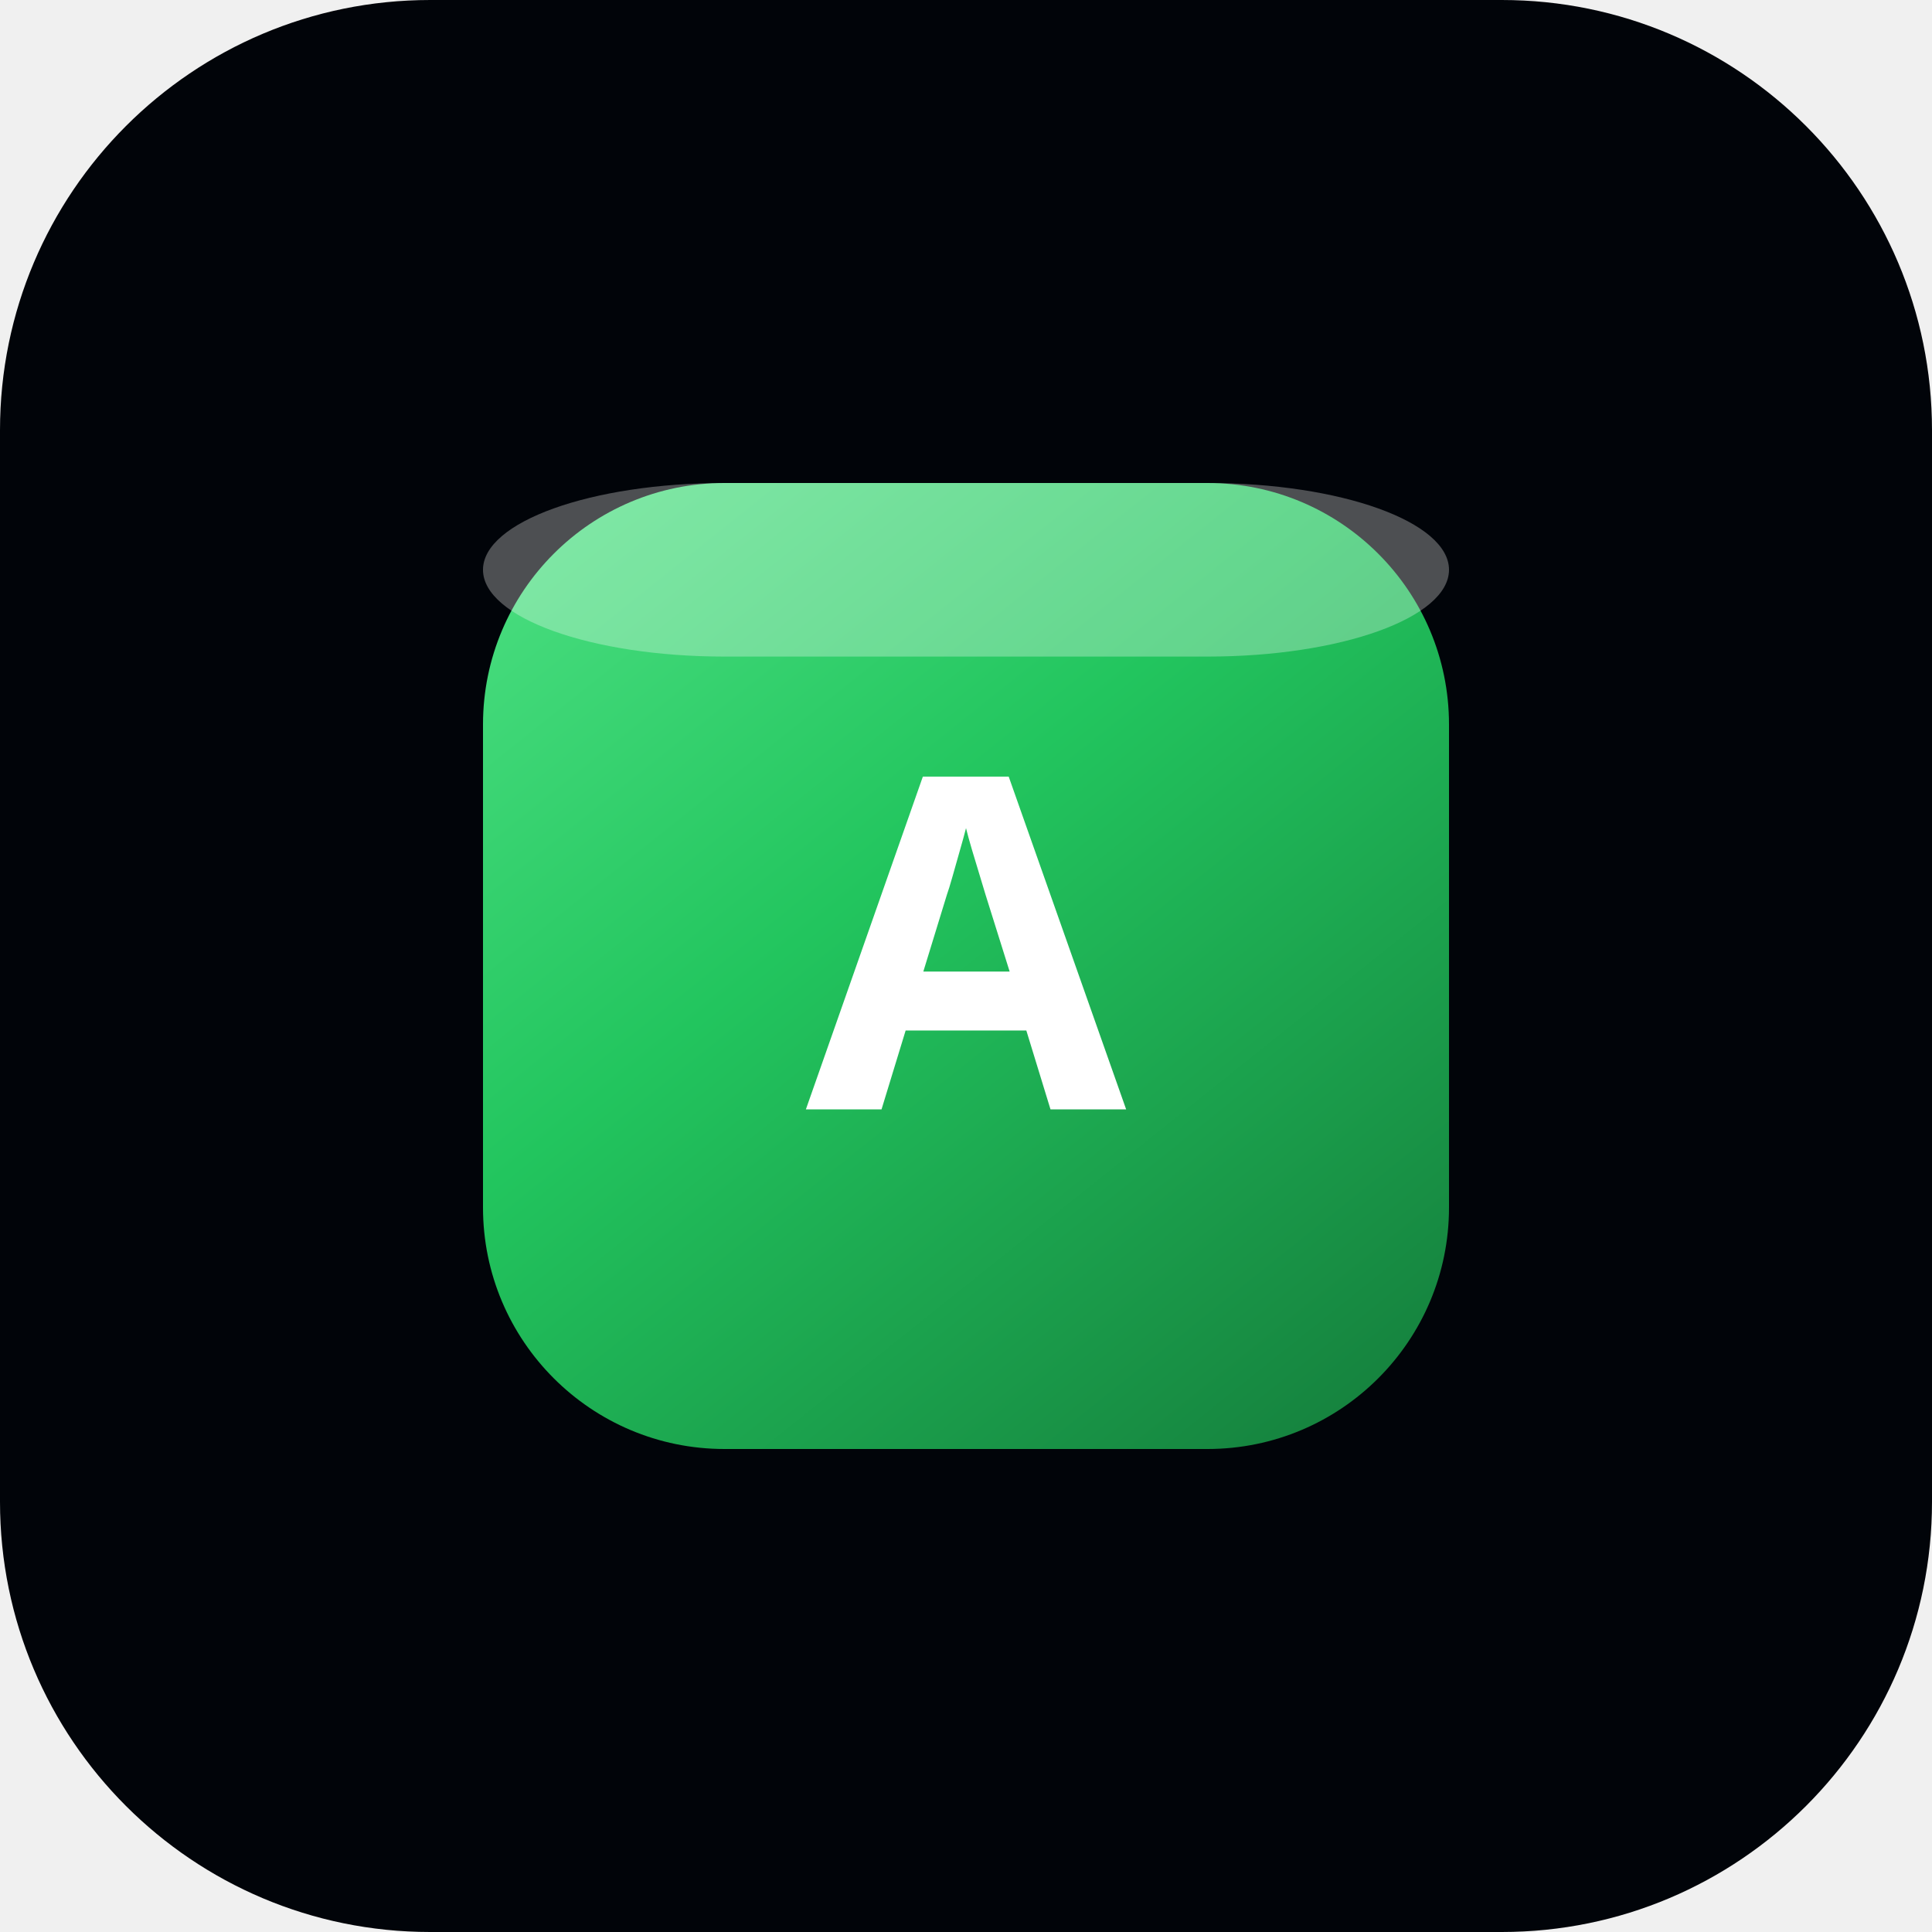
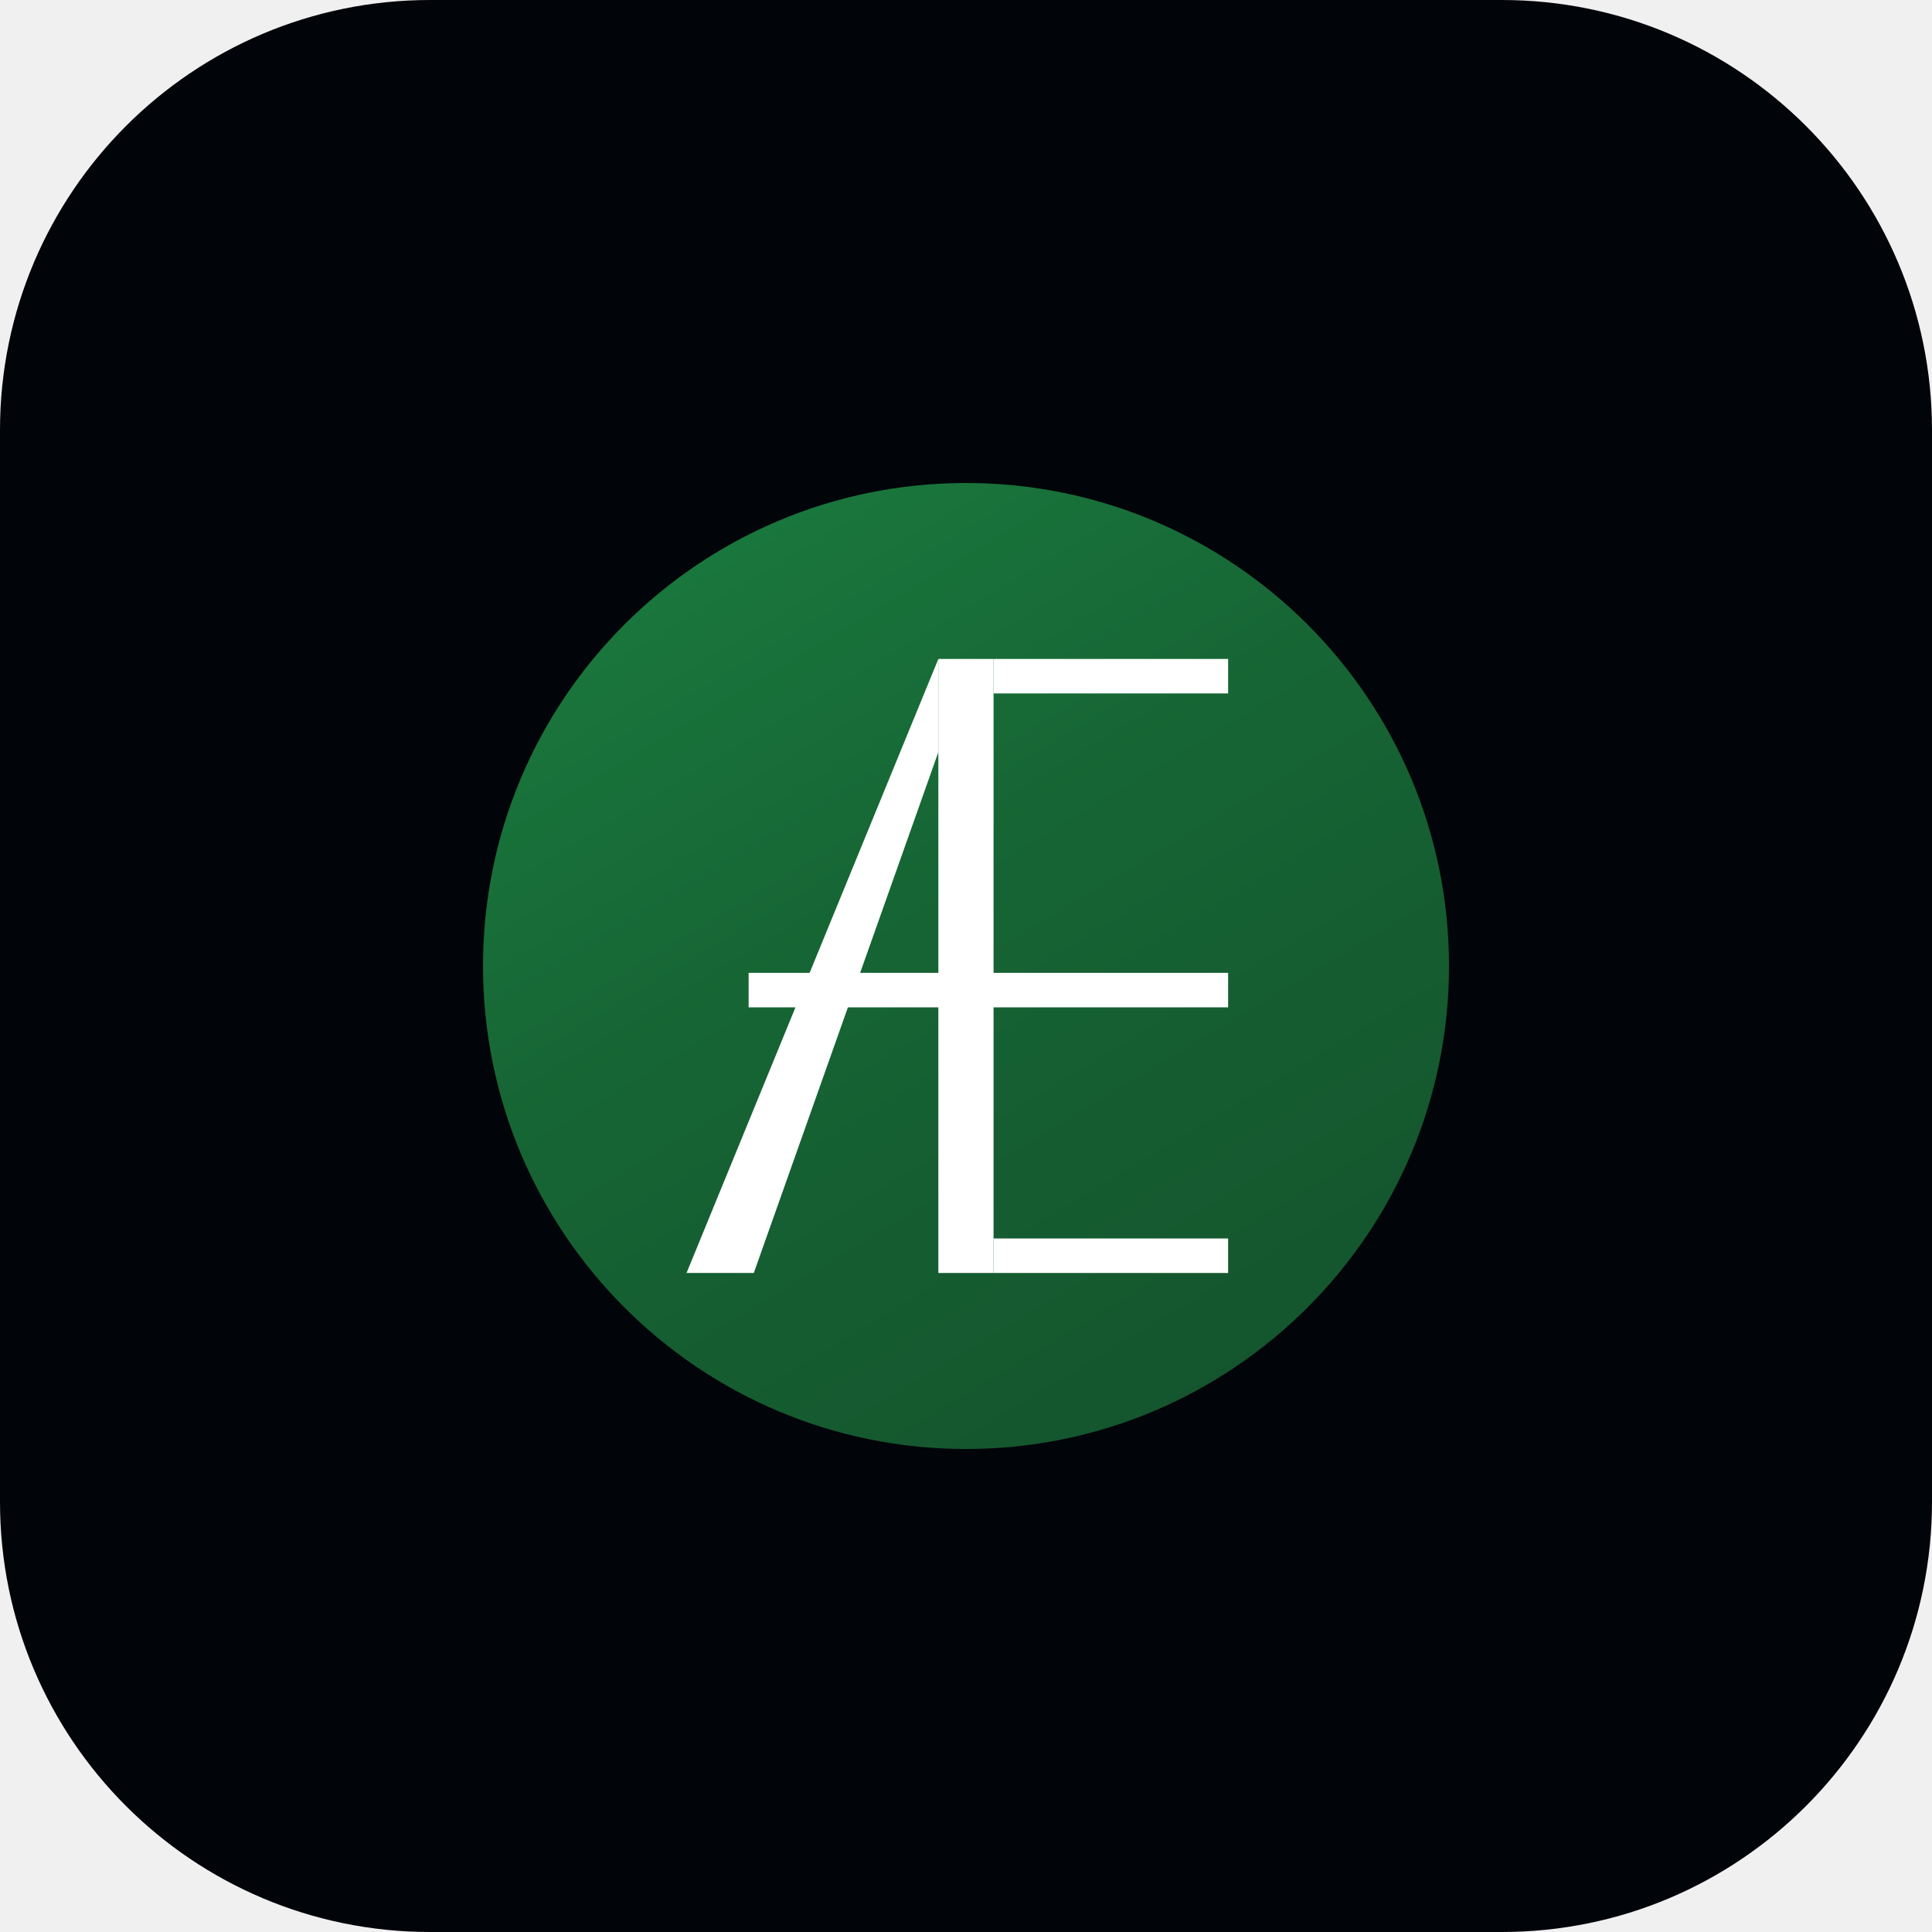
- <svg xmlns="http://www.w3.org/2000/svg" viewBox="0 0 512 512" fill="none" aria-label="AVANT">
+ <svg xmlns="http://www.w3.org/2000/svg" viewBox="0 0 512 512" fill="none" aria-label="AVANT Enf">
  <defs>
-     <linearGradient id="avant-app-icon-bg" x1="10%" y1="0%" x2="90%" y2="100%">
-       <stop offset="0%" stop-color="#4ade80" />
-       <stop offset="40%" stop-color="#22c55e" />
-       <stop offset="100%" stop-color="#15803d" />
+     <linearGradient id="avant-app-seal" x1="20%" y1="0%" x2="80%" y2="100%">
+       <stop offset="0%" stop-color="#1a7a3e" />
+       <stop offset="42%" stop-color="#166534" />
+       <stop offset="100%" stop-color="#14532d" />
    </linearGradient>
  </defs>
  <rect width="512" height="512" rx="114" fill="#010409" />
-   <g transform="translate(128 128)">
-     <rect width="256" height="256" rx="64" fill="url(#avant-app-icon-bg)" />
-     <rect width="256" height="46" rx="64" fill="#fff" fill-opacity="0.30" />
-     <text x="128" y="166" text-anchor="middle" fill="#ffffff" font-family="Plus Jakarta Sans, ui-sans-serif, system-ui, sans-serif" font-size="123" font-weight="800" style="text-shadow: 0 2px 0 rgba(0,0,0,0.35)">A</text>
+   <circle cx="256" cy="256" r="128" fill="url(#avant-app-seal)" />
+   <g transform="translate(128 128) scale(4.571)">
+     <path fill="#ffffff" d="M26.4 10.2h3.2v35.6h-3.2z" />
+     <path fill="#ffffff" d="M26.4 10.2L11.8 45.8h3.9L26.4 15.6z" />
+     <path fill="#ffffff" d="M15.4 28.4H43.2v2H15.4z" />
+     <path fill="#ffffff" d="M29.6 10.2h13.6v2H29.6z" />
+     <path fill="#ffffff" d="M29.6 43.8h13.6v2H29.6z" />
  </g>
</svg>
